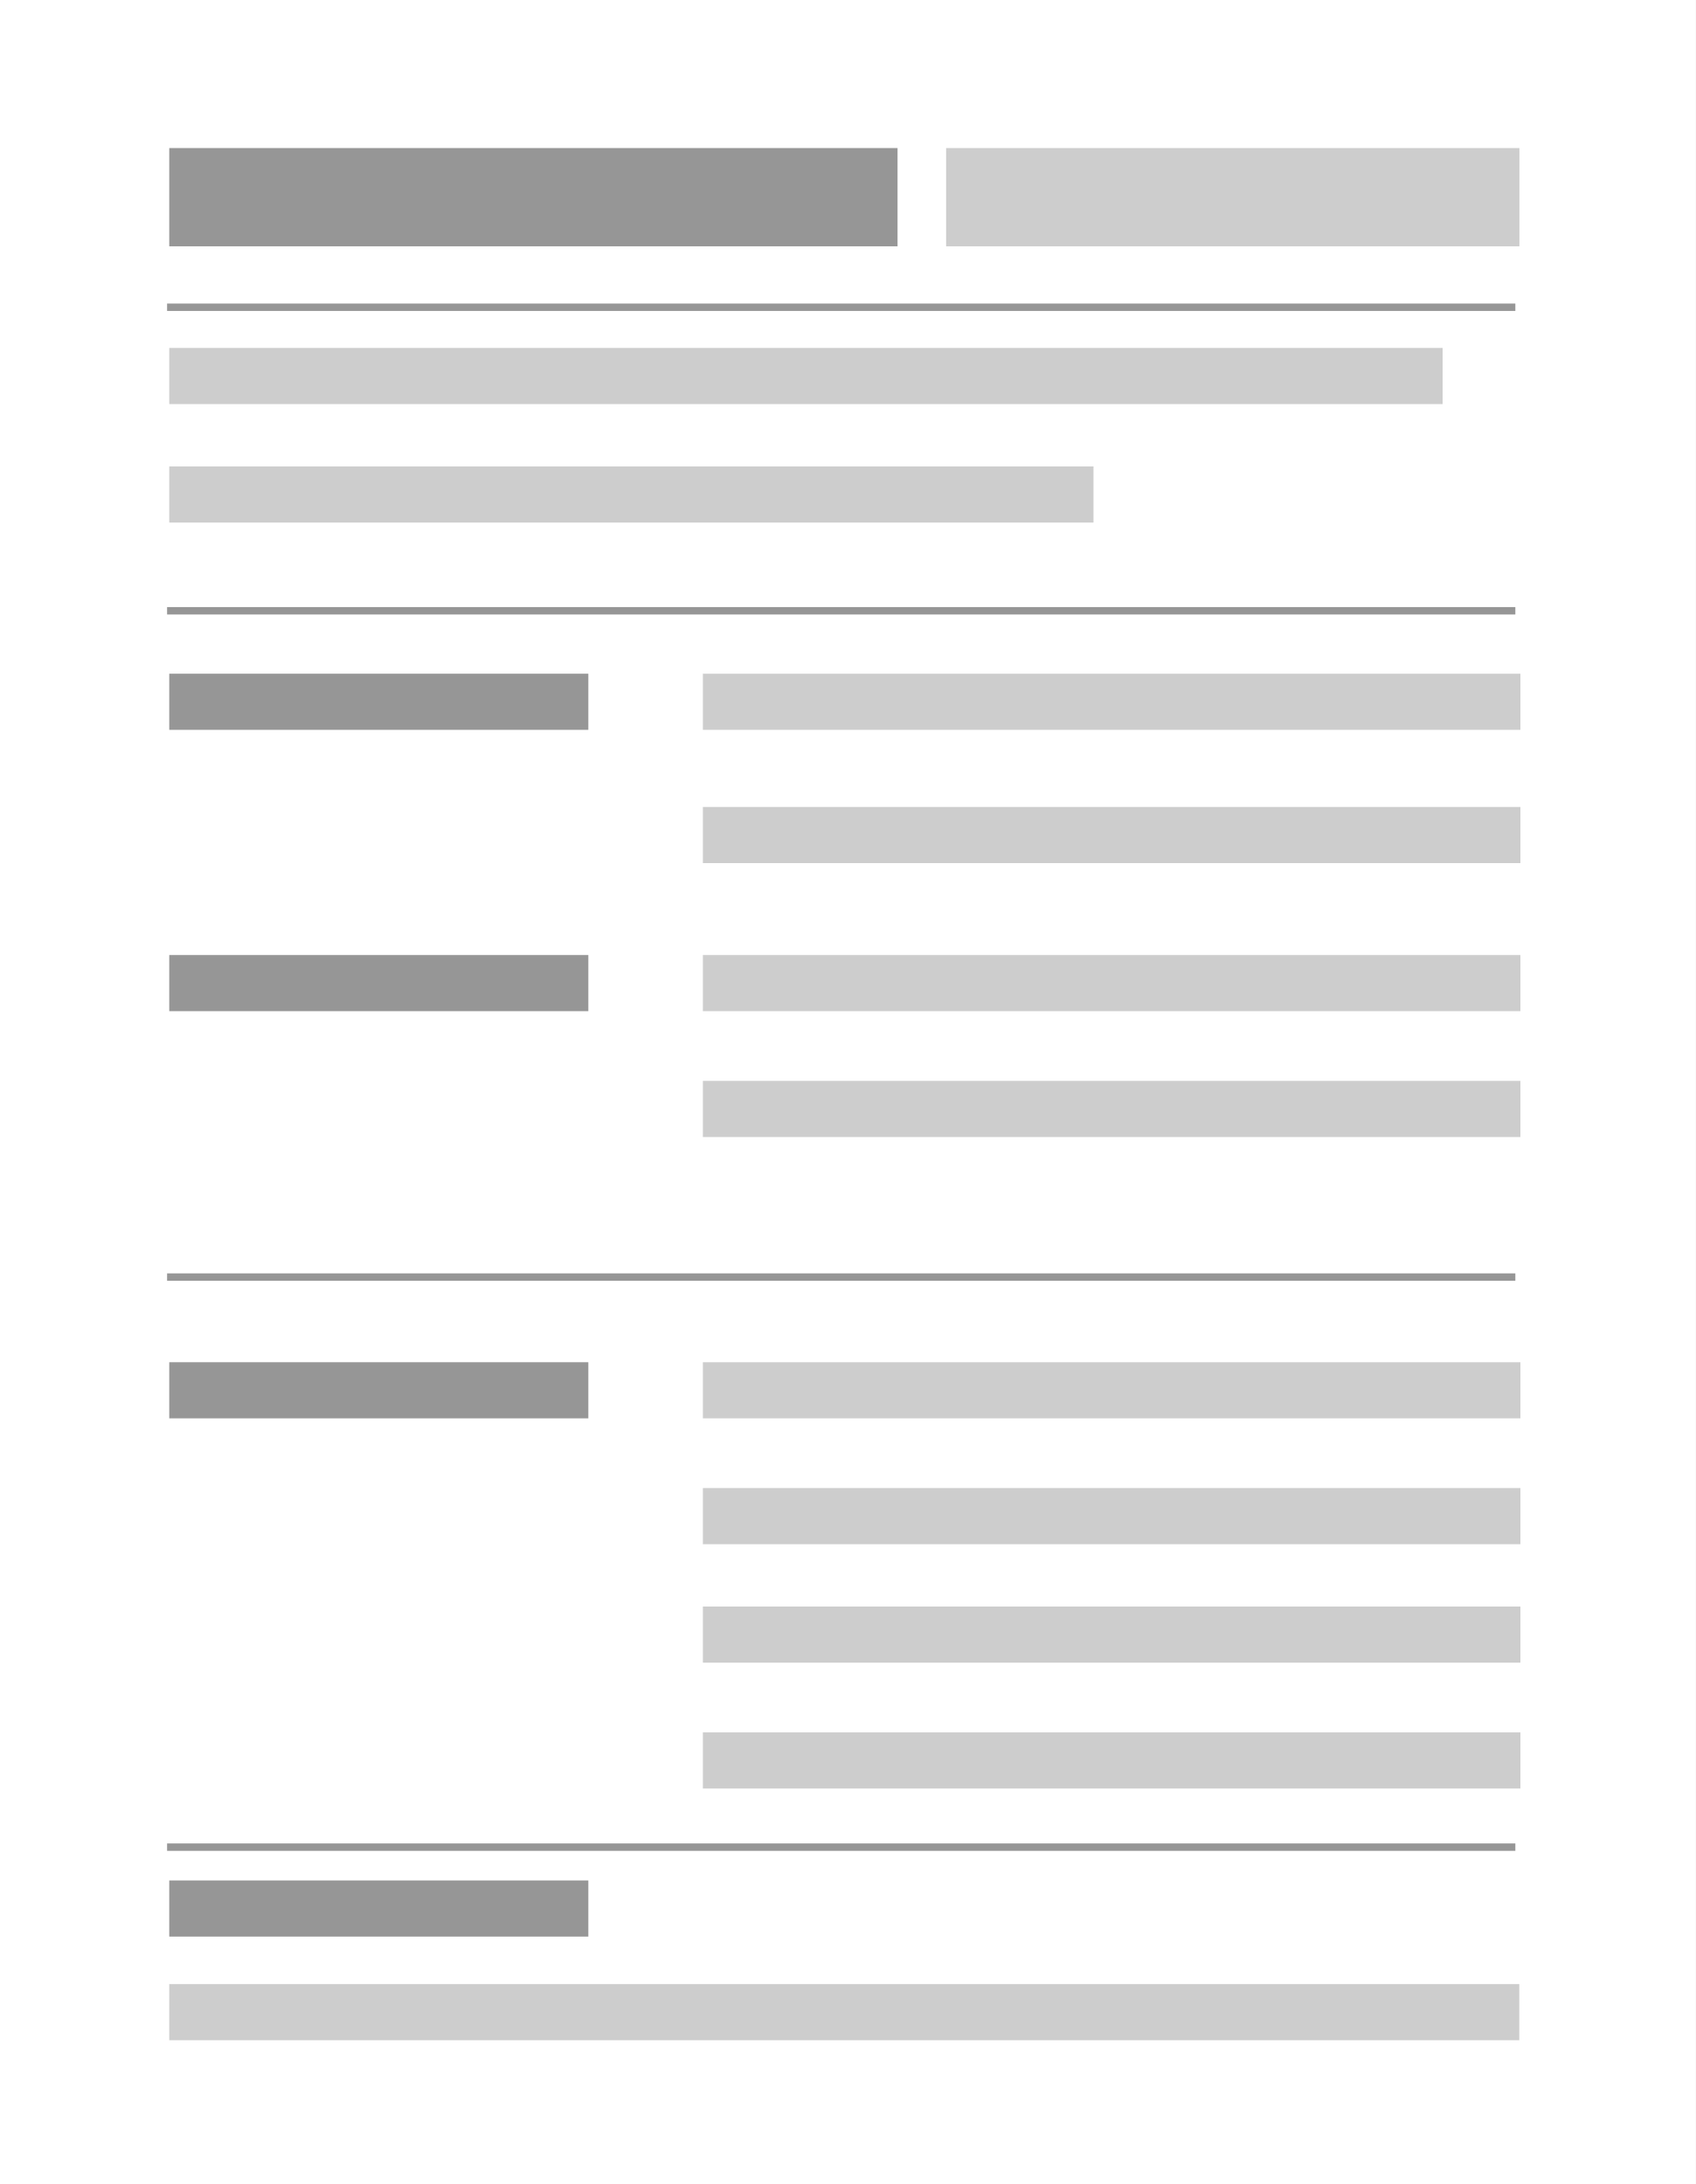
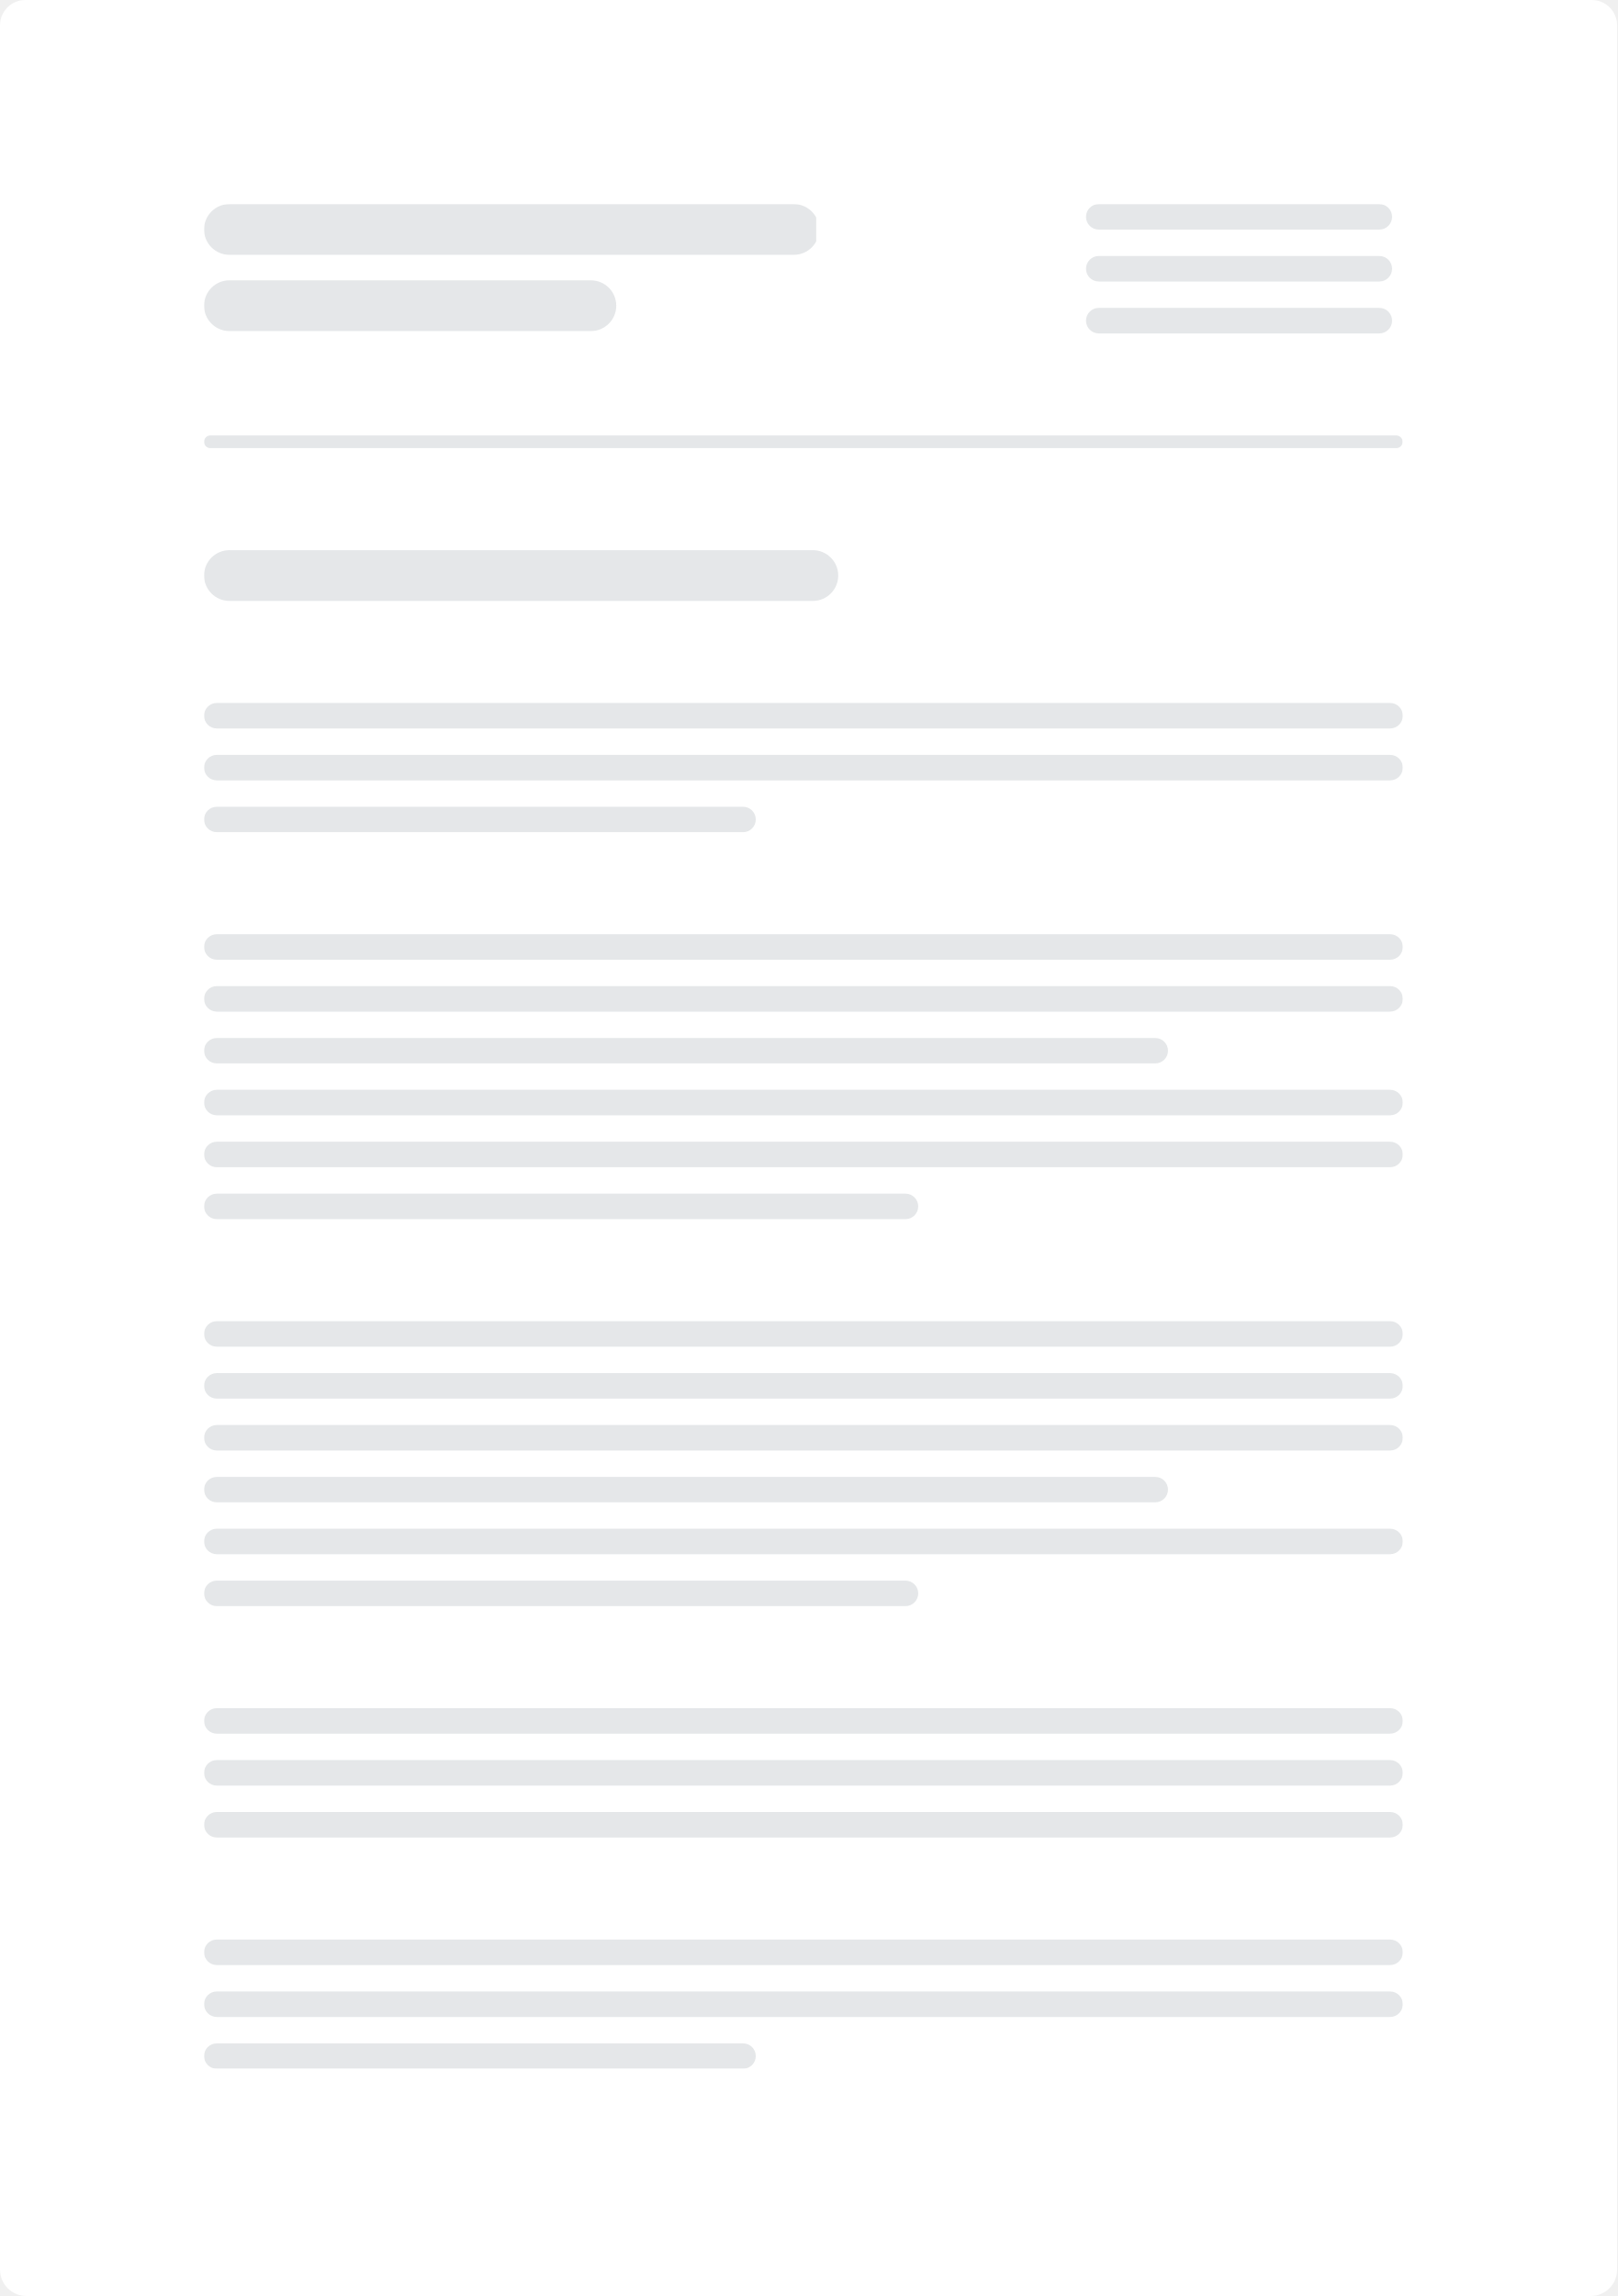
- <svg xmlns="http://www.w3.org/2000/svg" width="229px" height="295px" viewBox="0 0 229 295" version="1.1">
-   <g id="CV-295X229" stroke="none" stroke-width="1" fill="none" fill-rule="evenodd">
-     <rect fill="#FFFFFF" x="0" y="0" width="229" height="295" />
-     <polygon id="Fill-2" fill="#969696" points="22.856 98.582 79.453 98.582 79.453 91 22.856 91" />
-     <polygon id="Fill-3" fill="#969696" points="22.856 33.27 121.21 33.27 121.21 20 22.856 20" />
-     <polygon id="Fill-3-Copy" fill="#CDCDCD" points="127.771 33.27 205.191 33.27 205.191 20 127.771 20" />
-     <polygon id="Fill-4" fill="#CDCDCD" points="94.919 98.582 205.327 98.582 205.327 91 94.919 91" />
-     <polygon id="Fill-5" fill="#CDCDCD" points="22.856 54.582 194.818 54.582 194.818 47 22.856 47" />
-     <polygon id="Fill-6" fill="#CDCDCD" points="22.856 70.582 147.672 70.582 147.672 63 22.856 63" />
-     <polygon id="Fill-7" fill="#CDCDCD" points="94.919 116.582 205.327 116.582 205.327 109 94.919 109" />
-     <polygon id="Fill-8" fill="#969696" points="22.856 191.582 79.453 191.582 79.453 184 22.856 184" />
-     <polygon id="Fill-9" fill="#CDCDCD" points="94.919 191.582 205.327 191.582 205.327 184 94.919 184" />
-     <polygon id="Fill-10" fill="#CDCDCD" points="94.919 208.582 205.327 208.582 205.327 201 94.919 201" />
-     <polygon id="Fill-11" fill="#969696" points="22.856 261.582 79.453 261.582 79.453 254 22.856 254" />
-     <polygon id="Fill-12" fill="#CDCDCD" points="94.919 224.582 205.327 224.582 205.327 217 94.919 217" />
-     <polygon id="Fill-13" fill="#CDCDCD" points="94.919 241.582 205.327 241.582 205.327 234 94.919 234" />
-     <polygon id="Fill-13-Copy" fill="#CDCDCD" points="22.856 275.582 205.173 275.582 205.173 268 22.856 268" />
-     <polygon id="Fill-14" fill="#969696" points="22.856 136.582 79.453 136.582 79.453 129 22.856 129" />
-     <polygon id="Fill-15" fill="#CDCDCD" points="94.919 136.582 205.327 136.582 205.327 129 94.919 129" />
-     <polygon id="Fill-16" fill="#CDCDCD" points="94.919 153.582 205.327 153.582 205.327 146 94.919 146" />
-     <path d="M23.066,41.5 L204.142,41.5" id="Line-Copy-8" stroke="#969696" stroke-linecap="square" />
-     <path d="M23.066,82.5 L204.142,82.5" id="Line-Copy-12" stroke="#969696" stroke-linecap="square" />
-     <path d="M23.066,172.5 L204.142,172.5" id="Line-Copy-13" stroke="#969696" stroke-linecap="square" />
-     <path d="M23.066,249.5 L204.142,249.5" id="Line-Copy-14" stroke="#969696" stroke-linecap="square" />
+ <svg xmlns="http://www.w3.org/2000/svg" width="255" height="362" viewBox="0 0 255 362" fill="none">
+   <path d="M0 4C0 1.791 1.791 0 4 0H251C253.209 0 255 1.791 255 4V357.837C255 360.136 253.136 362 250.837 362H4.163C1.864 362 0 360.136 0 357.837V4Z" fill="white" />
+   <g opacity="0.8" clip-path="url(#clip0_112_171)">
+     <g clip-path="url(#clip1_112_171)">
+       <rect x="32.176" y="32.176" width="97" height="8" rx="4" fill="#DEE1E3" />
+       <rect x="32.176" y="44.198" width="65" height="8" rx="4" fill="#DEE1E3" />
+     </g>
+     <g clip-path="url(#clip2_112_171)">
+       <rect x="171.249" y="32.176" width="48.264" height="4.022" rx="2.011" fill="#DEE1E3" />
+       <rect x="171.249" y="40.361" width="48.264" height="4.022" rx="2.011" fill="#DEE1E3" />
+       <rect x="171.249" y="48.546" width="48.264" height="4.022" rx="2.011" fill="#DEE1E3" />
+     </g>
+     <rect x="32.176" y="68.656" width="189" height="2" rx="1" fill="#DEE1E3" />
+     <rect x="32.176" y="86.744" width="100" height="8" rx="4" fill="#DEE1E3" />
+     <g clip-path="url(#clip3_112_171)">
+       <rect x="32.176" y="110.832" width="189.033" height="4.022" rx="2.011" fill="#DEE1E3" />
+       <rect x="32.176" y="119.017" width="189.033" height="4.022" rx="2.011" fill="#DEE1E3" />
+       <rect x="32.176" y="127.203" width="87" height="4" rx="2" fill="#DEE1E3" />
+     </g>
+     <g clip-path="url(#clip4_112_171)">
+       <rect x="32.176" y="147.291" width="189.033" height="4.022" rx="2.011" fill="#DEE1E3" />
+       <rect x="32.176" y="155.476" width="189.033" height="4.022" rx="2.011" fill="#DEE1E3" />
+       <rect x="32.176" y="163.661" width="152" height="4" rx="2" fill="#DEE1E3" />
+       <rect x="32.176" y="171.824" width="189.033" height="4.022" rx="2.011" fill="#DEE1E3" />
+       <rect x="32.176" y="180.01" width="189.033" height="4.022" rx="2.011" fill="#DEE1E3" />
+       <rect x="32.176" y="188.195" width="112.615" height="4.022" rx="2.011" fill="#DEE1E3" />
+     </g>
+     <g clip-path="url(#clip5_112_171)">
+       <rect x="32.176" y="208.305" width="189.033" height="4.022" rx="2.011" fill="#DEE1E3" />
+       <rect x="32.176" y="216.49" width="189.033" height="4.022" rx="2.011" fill="#DEE1E3" />
+       <rect x="32.176" y="224.676" width="189.033" height="4.022" rx="2.011" fill="#DEE1E3" />
+       <rect x="32.176" y="232.861" width="152" height="4" rx="2" fill="#DEE1E3" />
+       <rect x="32.176" y="241.024" width="189.033" height="4.022" rx="2.011" fill="#DEE1E3" />
+       <rect x="32.176" y="249.209" width="112.615" height="4.022" rx="2.011" fill="#DEE1E3" />
+     </g>
+     <g clip-path="url(#clip6_112_171)">
+       <rect x="32.176" y="269.319" width="189.033" height="4.022" rx="2.011" fill="#DEE1E3" />
+       <rect x="32.176" y="277.505" width="189.033" height="4.022" rx="2.011" fill="#DEE1E3" />
+       <rect x="32.176" y="285.69" width="189.033" height="4.022" rx="2.011" fill="#DEE1E3" />
+     </g>
+     <g clip-path="url(#clip7_112_171)">
+       <rect x="32.176" y="305.8" width="189.033" height="4.022" rx="2.011" fill="#DEE1E3" />
+       <rect x="32.176" y="313.985" width="189.033" height="4.022" rx="2.011" fill="#DEE1E3" />
+       <rect x="32.176" y="322.17" width="87" height="4" rx="2" fill="#DEE1E3" />
+     </g>
  </g>
+   <defs>
+     <clipPath id="clip0_112_171">
+       <rect width="189.033" height="293.994" fill="white" transform="translate(32.1758 32.1758)" />
+     </clipPath>
+     <clipPath id="clip1_112_171">
+       <rect width="96.528" height="20.022" fill="white" transform="translate(32.1758 32.1758)" />
+     </clipPath>
+     <clipPath id="clip2_112_171">
+       <rect width="49.96" height="20.392" fill="white" transform="translate(171.249 32.1758)" />
+     </clipPath>
+     <clipPath id="clip3_112_171">
+       <rect width="189.033" height="20.371" fill="white" transform="translate(32.1758 110.832)" />
+     </clipPath>
+     <clipPath id="clip4_112_171">
+       <rect width="189.033" height="44.926" fill="white" transform="translate(32.1758 147.291)" />
+     </clipPath>
+     <clipPath id="clip5_112_171">
+       <rect width="189.033" height="44.926" fill="white" transform="translate(32.1758 208.305)" />
+     </clipPath>
+     <clipPath id="clip6_112_171">
+       <rect width="189.033" height="20.393" fill="white" transform="translate(32.1758 269.319)" />
+     </clipPath>
+     <clipPath id="clip7_112_171">
+       <rect width="189.033" height="20.371" fill="white" transform="translate(32.1758 305.8)" />
+     </clipPath>
+   </defs>
</svg>
